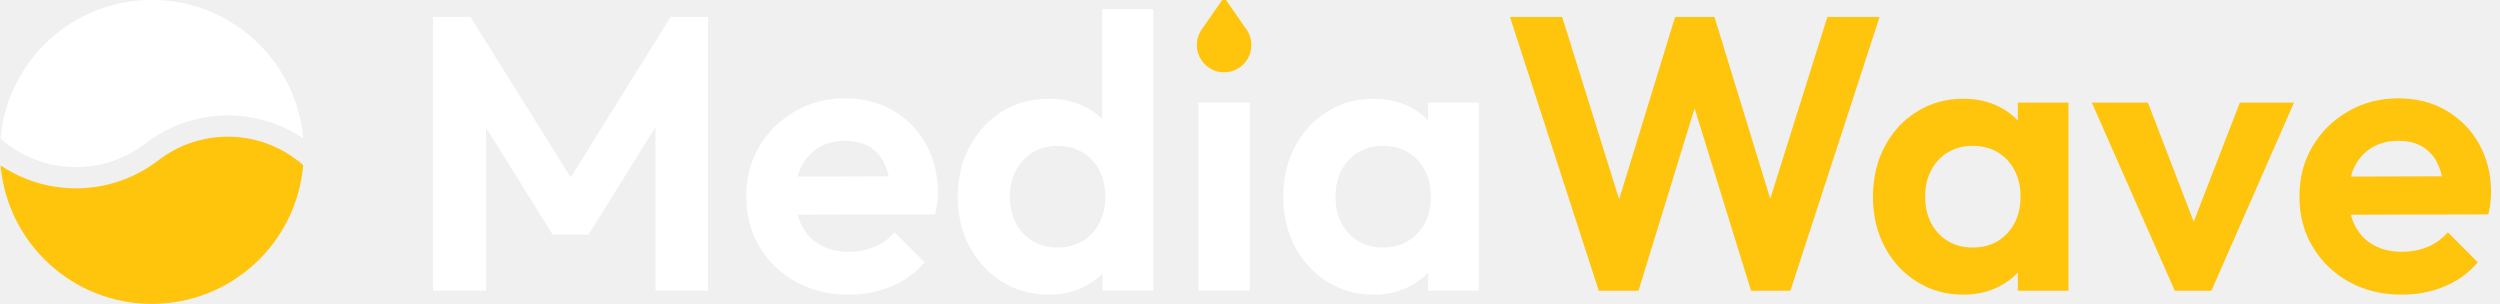
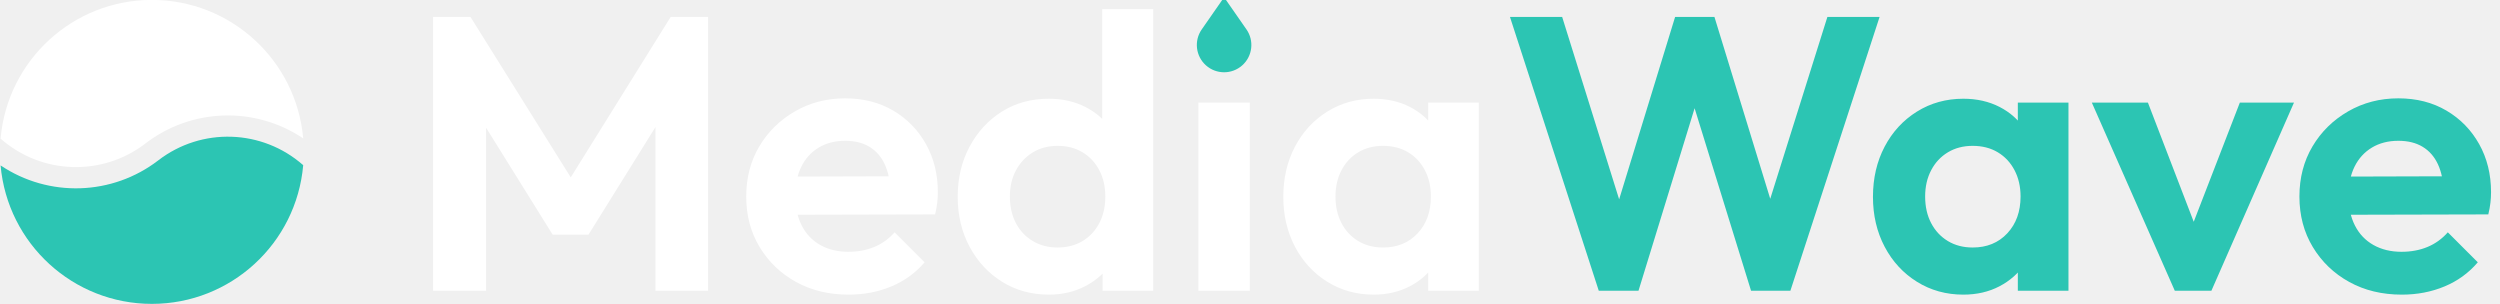
<svg xmlns="http://www.w3.org/2000/svg" viewBox="0 -74.65 641.9 78" role="img" aria-labelledby="mw-t mw-d">
  <defs>
-     <style>.a{fill:#FFFFFF}.b{fill:#FFC40C}.t{fill:#B8B0A0}.l{fill:none;stroke:#B8B0A0;stroke-width:1.6;stroke-opacity:0.55}</style>
+     <style>.a{fill:#FFFFFF}.b{fill:#2CC5B3}.t{fill:#A9B8B2}.l{fill:none;stroke:#A9B8B2;stroke-width:1.6;stroke-opacity:0.55}</style>
  </defs>
  <path class="a" d="M0.15 -39.06A29.26 29.26 0 0 0 37.34 -37.81A34.72 34.72 0 0 1 77.85 -39.12A39 39 0 0 0 0.15 -39.06Z" />
  <path class="b" d="M0.15 -32.18A34.72 34.72 0 0 0 40.66 -33.49A29.26 29.26 0 0 1 77.85 -32.24A39 39 0 0 1 0.15 -32.18Z" />
  <g transform="translate(104 0)">
    <path class="a" d="M20.80 0L7.20 0L7.20-70.30L16.80-70.30L45.30-24.70L39.80-24.70L68.20-70.30L77.80-70.30L77.80 0L64.30 0L64.30-47L66.90-46.20L47.10-14.40L37.90-14.40L18.10-46.20L20.80-47L20.80 0ZM113.90 1L113.90 1Q106.30 1 100.40-2.25Q94.50-5.50 91.05-11.20Q87.60-16.90 87.60-24.20L87.60-24.20Q87.60-31.40 90.95-37.05Q94.30-42.70 100.10-46.05Q105.90-49.40 113-49.40L113-49.40Q120-49.40 125.35-46.25Q130.70-43.10 133.75-37.65Q136.80-32.20 136.80-25.30L136.80-25.30Q136.80-24 136.65-22.65Q136.50-21.30 136.10-19.60L136.10-19.60L95.50-19.50L95.50-29.30L130-29.40L124.70-25.30Q124.50-29.60 123.15-32.50Q121.80-35.40 119.25-36.95Q116.70-38.50 113-38.50L113-38.50Q109.10-38.50 106.20-36.75Q103.30-35 101.75-31.85Q100.20-28.70 100.20-24.40L100.20-24.40Q100.20-20 101.85-16.75Q103.50-13.50 106.60-11.75Q109.70-10 113.80-10L113.80-10Q117.50-10 120.50-11.25Q123.50-12.50 125.70-15L125.70-15L133.40-7.30Q129.90-3.20 124.85-1.10Q119.80 1 113.90 1ZM165.30 1L165.30 1Q158.60 1 153.30-2.30Q148-5.60 144.95-11.30Q141.90-17 141.90-24.10L141.90-24.10Q141.90-31.30 144.95-37Q148-42.70 153.25-46Q158.50-49.30 165.30-49.30L165.30-49.30Q170.50-49.30 174.65-47.20Q178.80-45.10 181.35-41.35Q183.90-37.60 184.10-32.90L184.10-32.90L184.10-15.70Q183.90-11 181.40-7.20Q178.90-3.40 174.70-1.20Q170.50 1 165.30 1ZM167.50-11.10L167.50-11.10Q171.20-11.10 173.95-12.75Q176.70-14.40 178.25-17.35Q179.80-20.30 179.80-24.20L179.80-24.20Q179.80-28 178.25-30.95Q176.70-33.90 173.95-35.55Q171.20-37.20 167.60-37.20L167.60-37.20Q163.90-37.20 161.15-35.50Q158.40-33.80 156.85-30.90Q155.30-28 155.30-24.20L155.30-24.20Q155.30-20.30 156.85-17.35Q158.40-14.40 161.20-12.75Q164-11.10 167.50-11.10ZM192.10-72.30L192.10 0L179.10 0L179.10-13L181.20-24.80L179-36.40L179-72.30L192.10-72.30ZM216.90 0L203.70 0L203.70-48.30L216.90-48.30L216.90 0ZM248.70 1L248.70 1Q242.10 1 236.80-2.30Q231.50-5.60 228.50-11.30Q225.50-17 225.50-24.10L225.50-24.10Q225.50-31.30 228.50-37Q231.50-42.70 236.80-46Q242.10-49.30 248.70-49.30L248.70-49.30Q253.90-49.30 258-47.20Q262.10-45.10 264.55-41.35Q267-37.60 267.20-32.90L267.20-32.90L267.20-15.50Q267-10.70 264.55-7Q262.10-3.30 258-1.15Q253.90 1 248.70 1ZM251.10-11.10L251.10-11.10Q256.60-11.10 260-14.75Q263.40-18.40 263.40-24.20L263.40-24.20Q263.40-28 261.85-30.95Q260.30-33.90 257.55-35.55Q254.80-37.20 251.10-37.20L251.10-37.20Q247.50-37.20 244.75-35.55Q242.00-33.90 240.45-30.95Q238.90-28 238.90-24.20L238.90-24.20Q238.90-20.30 240.45-17.35Q242.00-14.40 244.75-12.75Q247.50-11.10 251.10-11.10ZM275.70 0L262.70 0L262.70-13L264.80-24.80L262.70-36.40L262.70-48.30L275.70-48.30L275.70 0Z" />
    <path class="b" d="M210.3 -75.35L216.04 -67.1A7 7 0 1 1 204.56 -67.1Z" />
    <path class="b" transform="translate(281.5 0)" d="M35.20 0L25 0L2.20-70.30L15.60-70.30L32.50-16.20L28-16.20L44.60-70.30L54.70-70.30L71.30-16.20L66.70-16.20L83.70-70.30L97.10-70.30L74.20 0L64.10 0L47.40-54L51.80-54L35.20 0ZM118.60 1L118.60 1Q112.00 1 106.70-2.30Q101.40-5.60 98.40-11.30Q95.40-17 95.40-24.10L95.40-24.10Q95.40-31.30 98.40-37Q101.40-42.70 106.70-46Q112.00-49.30 118.60-49.30L118.60-49.30Q123.80-49.30 127.90-47.20Q132-45.10 134.45-41.35Q136.90-37.60 137.10-32.90L137.10-32.90L137.10-15.50Q136.90-10.70 134.45-7Q132-3.30 127.90-1.15Q123.80 1 118.60 1ZM121.00-11.10L121.00-11.10Q126.50-11.10 129.90-14.75Q133.30-18.40 133.30-24.20L133.30-24.20Q133.30-28 131.75-30.95Q130.20-33.90 127.45-35.55Q124.70-37.20 121.00-37.20L121.00-37.20Q117.40-37.20 114.65-35.55Q111.90-33.90 110.35-30.95Q108.80-28 108.80-24.20L108.80-24.20Q108.80-20.30 110.35-17.35Q111.90-14.40 114.65-12.75Q117.40-11.10 121.00-11.10ZM145.60 0L132.60 0L132.60-13L134.70-24.80L132.60-36.40L132.60-48.30L145.60-48.30L145.60 0ZM182.30 0L172.90 0L151.60-48.30L166-48.30L181.30-8.50L174.20-8.50L189.60-48.30L203.50-48.30L182.30 0ZM231.20 1L231.20 1Q223.60 1 217.70-2.25Q211.80-5.50 208.35-11.20Q204.90-16.90 204.90-24.20L204.90-24.20Q204.90-31.40 208.25-37.05Q211.60-42.70 217.40-46.05Q223.20-49.40 230.30-49.40L230.30-49.40Q237.30-49.40 242.65-46.25Q248-43.10 251.05-37.65Q254.10-32.20 254.10-25.30L254.10-25.30Q254.10-24 253.95-22.65Q253.80-21.30 253.40-19.60L253.40-19.60L212.80-19.50L212.80-29.30L247.30-29.40L242-25.30Q241.80-29.60 240.45-32.50Q239.10-35.40 236.55-36.95Q234-38.50 230.30-38.50L230.30-38.50Q226.40-38.50 223.50-36.75Q220.60-35 219.05-31.85Q217.50-28.70 217.50-24.40L217.50-24.40Q217.50-20 219.15-16.75Q220.80-13.50 223.90-11.75Q227-10 231.10-10L231.10-10Q234.80-10 237.80-11.25Q240.80-12.50 243-15L243-15L250.70-7.30Q247.20-3.20 242.15-1.10Q237.10 1 231.20 1Z" />
  </g>
</svg>
